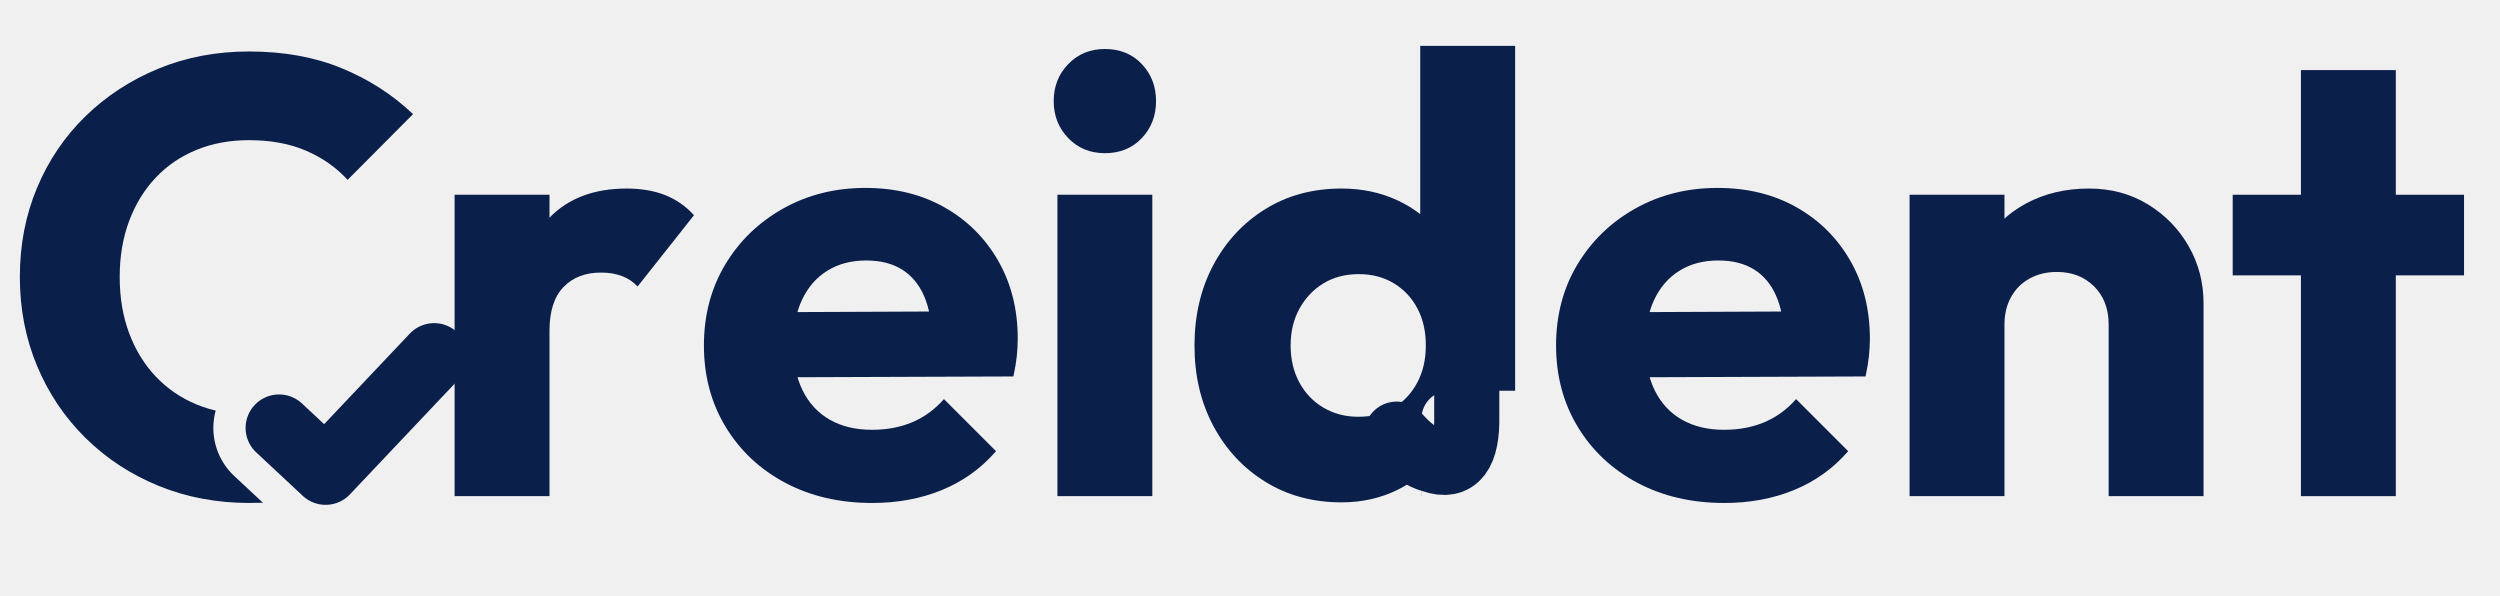
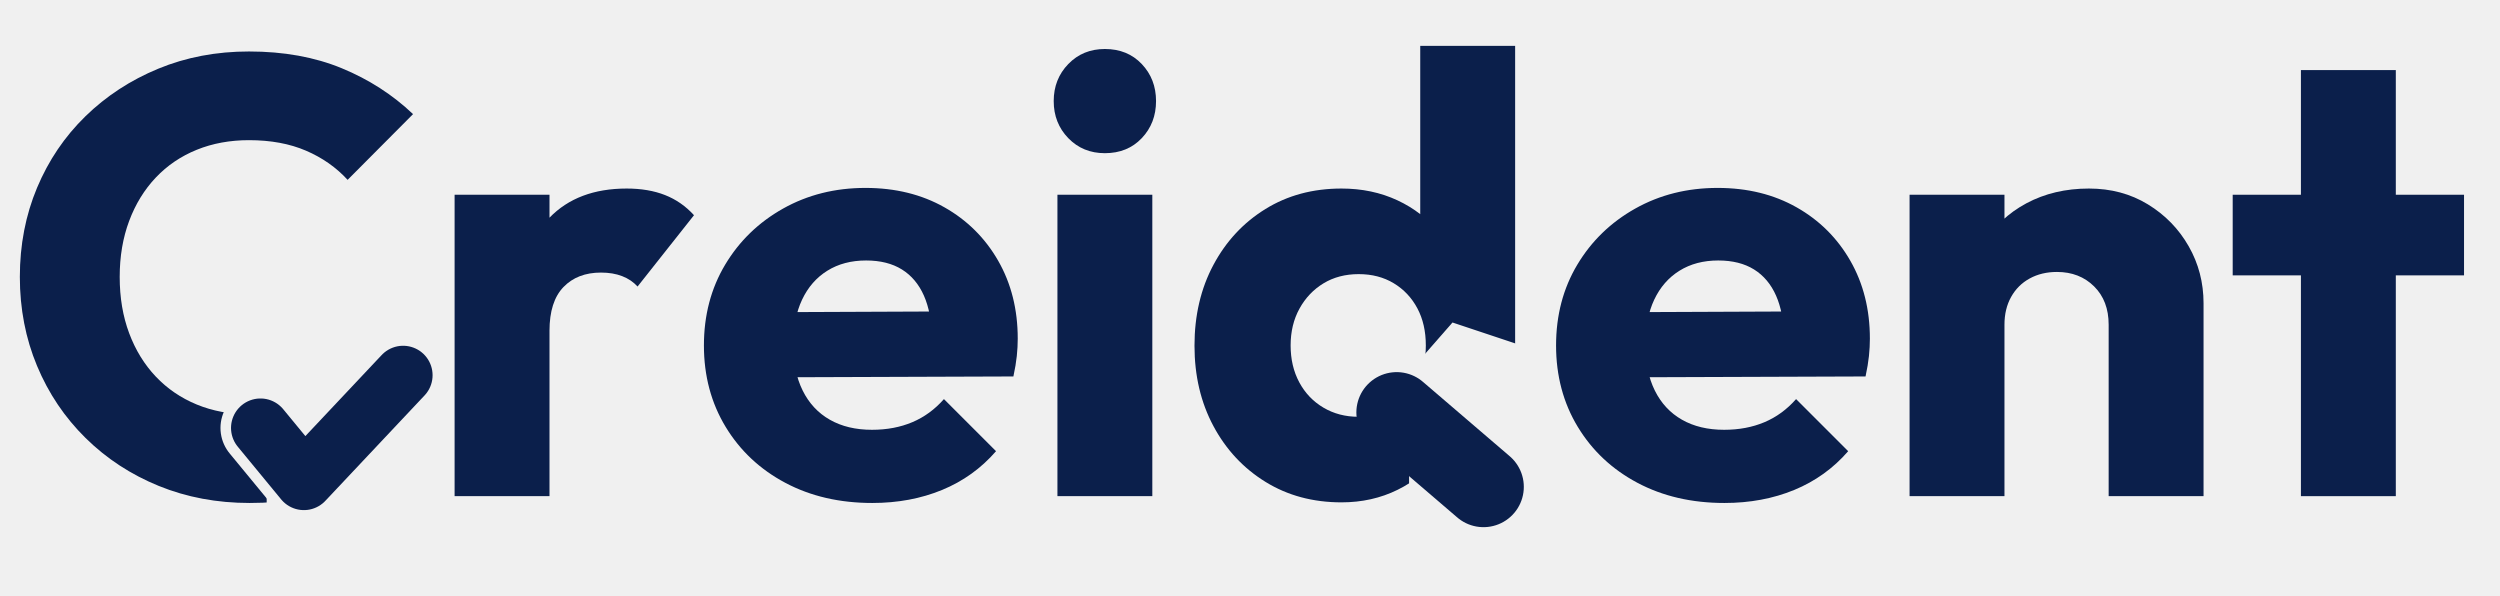
<svg xmlns="http://www.w3.org/2000/svg" viewBox="0 0 201.55 48" role="img" aria-label="Creident">
  <defs>
    <mask id="ct">
      <rect x="-100" y="-100" width="1100" height="1100" fill="white" />
-       <rect x="430" y="-60" width="400" height="230" fill="black" />
-       <path d="M450 110 525 40 700 225" fill="none" stroke="black" stroke-width="212" stroke-linecap="round" stroke-linejoin="round" />
+       <rect x="430" y="-60" width="400" height="310" fill="black" />
+       <path d="M420 110 490 25 650 195" fill="none" stroke="black" stroke-width="129" stroke-linecap="round" stroke-linejoin="round" />
    </mask>
    <mask id="dt">
      <rect x="-100" y="-100" width="1000" height="1000" fill="white" />
-       <rect x="390" y="-50" width="240" height="220" rx="45" fill="black" />
+       <path d="M370 -80H650V210L440 280 370 200Z" fill="black" />
    </mask>
  </defs>
  <g transform="translate(0 40) scale(.05 -.05)">
    <path d="M402.5 -11Q323.5 -11 256.0 16.5Q188.5 44 138.0 93.75Q87.5 143.5 59.75 210.0Q32 276.5 32 353.5Q32 431 59.75 497.25Q87.5 563.5 137.75 612.5Q188 661.5 255.25 689.25Q322.5 717 401.5 717Q485.5 717 551.0 690.0Q616.5 663 666 616L560.5 510Q533 540 493.5 557.0Q454 574 401.5 574Q355.5 574 317.25 558.5Q279 543 251.25 513.75Q223.5 484.5 208.25 443.75Q193 403 193 353.5Q193 303.5 208.25 262.75Q223.5 222 251.25 192.75Q279 163.5 317.25 147.75Q355.5 132 401.5 132Q456 132 496.0 148.75Q536 165.5 564.5 196L670.5 90Q620 42.5 554.5 15.75Q489 -11 402.5 -11Z" fill="#0B1F4B" mask="url(#ct)" />
-     <path d="M450 110 525 40 700 225" fill="none" stroke="#0B1F4B" stroke-width="108" stroke-linecap="round" stroke-linejoin="round" />
+     <path d="M420 110 490 25 650 195" fill="none" stroke="#0B1F4B" stroke-width="95" stroke-linecap="round" stroke-linejoin="round" />
    <g transform="translate(679 0)">
      <path d="M54 0V486H207V0ZM207 266.5 142.5 316.5Q161.5 402 206.997 449.0Q252.494 496 331.5 496Q366.5 496 393.25 485.5Q420 475 440 453L349 338Q339 349 324.194 354.75Q309.389 360.5 290 360.5Q252 360.5 229.5 337.126Q207 313.752 207 266.5Z" fill="#0B1F4B" />
    </g>
    <g transform="translate(1113 0)">
      <path d="M293.5 -11Q214.5 -11 153.25 21.5Q92 54 57.0 111.75Q22 169.5 22 243Q22 316 56.25 373.25Q90.5 430.5 149.75 463.75Q209 497 282.5 497Q354.5 497 409.75 465.75Q465 434.5 496.5 379.5Q528 324.5 528 254Q528 240.5 526.5 226.0Q525 211.5 521 193L102 191.5V296.5L456 298L390 253.5Q389 295.5 376.75 323.25Q364.5 351 341.25 365.5Q318 380 283.5 380Q247.5 380 221.0 363.5Q194.5 347 180.25 316.75Q166 286.5 166 244Q166 201 181.25 170.25Q196.5 139.5 225.0 123.25Q253.5 107 293 107Q329 107 358.0 119.25Q387 131.5 409 156.5L493 72.5Q457 31 406.0 10.0Q355 -11 293.5 -11Z" fill="#0B1F4B" />
    </g>
    <g transform="translate(1651 0)">
      <path d="M54 0V486H207V0ZM130.5 553Q95 553 71.5 577.25Q48 601.5 48 637Q48 672.5 71.5 696.75Q95 721 130.5 721Q167 721 190.0 696.75Q213 672.5 213 637Q213 601.5 190.0 577.25Q167 553 130.5 553Z" fill="#0B1F4B" />
    </g>
    <g transform="translate(1902 0)">
      <path d="M261 -10Q192 -10 138.526 22.987Q85.052 55.974 54.526 112.987Q24 170 24 242.606Q24 315.728 54.5 372.864Q85 430 138.404 463.0Q191.808 496 261 496Q310.5 496 351.25 477.0Q392 458 418.25 424.5Q444.5 391 448 348V143Q444.5 100 418.5 65.25Q392.5 30.5 351.5 10.25Q310.5 -10 261 -10ZM288 128Q321 128 345.193 142.582Q369.386 157.164 383.193 183.082Q397 209 397 243Q397 277.193 383.395 302.8Q369.79 328.406 345.395 343.203Q321 358 288.75 358Q256.5 358 232.039 343.159Q207.577 328.318 193.289 302.384Q179 276.45 179 243Q179 209.5 192.959 183.52Q206.919 157.54 231.828 142.77Q256.736 128 288 128ZM541 0H390.5V130.5L413.5 249L388 366.5V726H541Z" fill="#0B1F4B" mask="url(#dt)" />
-       <path d="M463 220V130Q465 38 408 58Q380 65 350 100" fill="none" stroke="#0B1F4B" stroke-width="105" stroke-linecap="round" stroke-linejoin="round" />
-       <circle cx="450" cy="100" r="26" fill="#0B1F4B" />
+       <path d="M350 135 490 15" fill="none" stroke="#0B1F4B" stroke-width="130" stroke-linecap="round" stroke-linejoin="round" />
    </g>
    <g transform="translate(2487 0)">
      <path d="M293.5 -11Q214.5 -11 153.25 21.5Q92 54 57.0 111.75Q22 169.5 22 243Q22 316 56.25 373.25Q90.5 430.5 149.75 463.75Q209 497 282.5 497Q354.5 497 409.75 465.75Q465 434.5 496.5 379.5Q528 324.5 528 254Q528 240.5 526.5 226.0Q525 211.5 521 193L102 191.5V296.5L456 298L390 253.5Q389 295.5 376.75 323.25Q364.5 351 341.25 365.5Q318 380 283.5 380Q247.5 380 221.0 363.5Q194.5 347 180.25 316.75Q166 286.5 166 244Q166 201 181.25 170.25Q196.5 139.5 225.0 123.25Q253.5 107 293 107Q329 107 358.0 119.25Q387 131.5 409 156.5L493 72.5Q457 31 406.0 10.0Q355 -11 293.5 -11Z" fill="#0B1F4B" />
    </g>
    <g transform="translate(3025 0)">
      <path d="M375 0V276.5Q375 315 351.5 338.25Q328 361.5 291.622 361.5Q266.872 361.5 247.686 351.0Q228.5 340.5 217.75 321.25Q207 302 207 276.5L147.5 305.5Q147.5 363 172.75 405.75Q198 448.5 242.448 472.25Q286.896 496 343.198 496Q396.5 496 438.25 470.5Q480 445 504.0 403.0Q528 361 528 311V0ZM54 0V486H207V0Z" fill="#0B1F4B" />
    </g>
    <g transform="translate(3587 0)">
      <path d="M123 0V687H276V0ZM13 356V486H386V356Z" fill="#0B1F4B" />
    </g>
  </g>
</svg>
